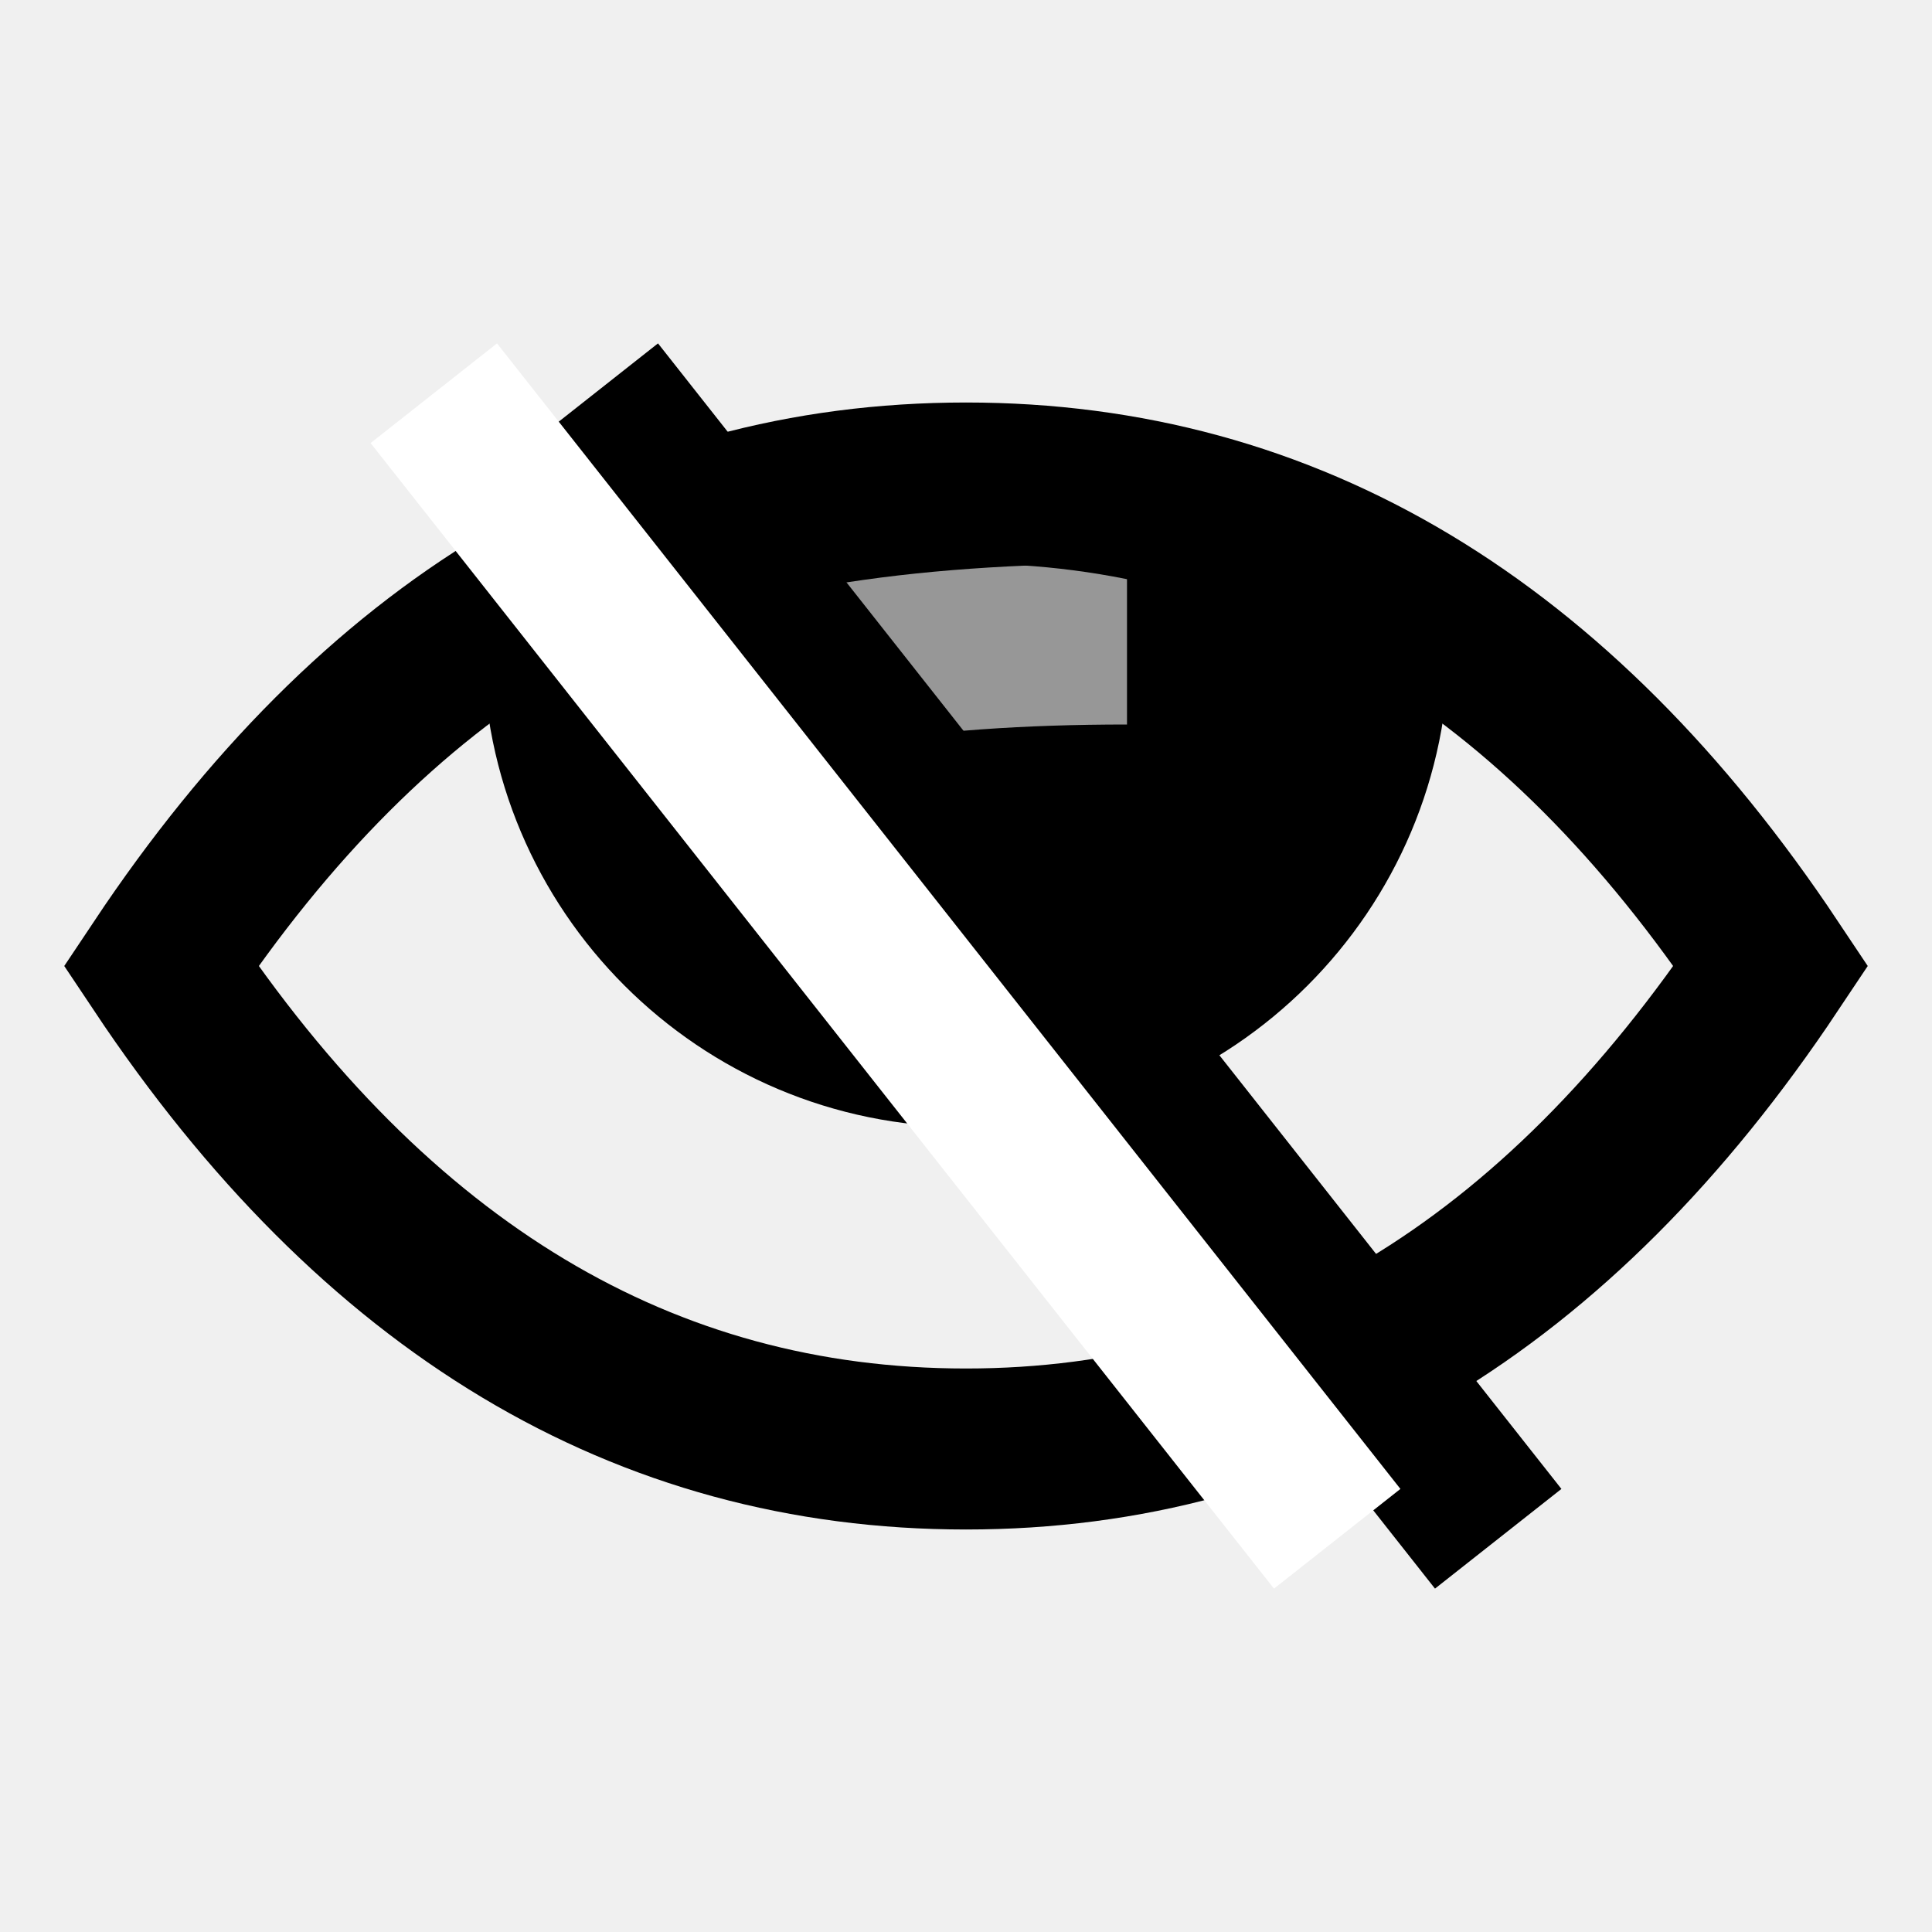
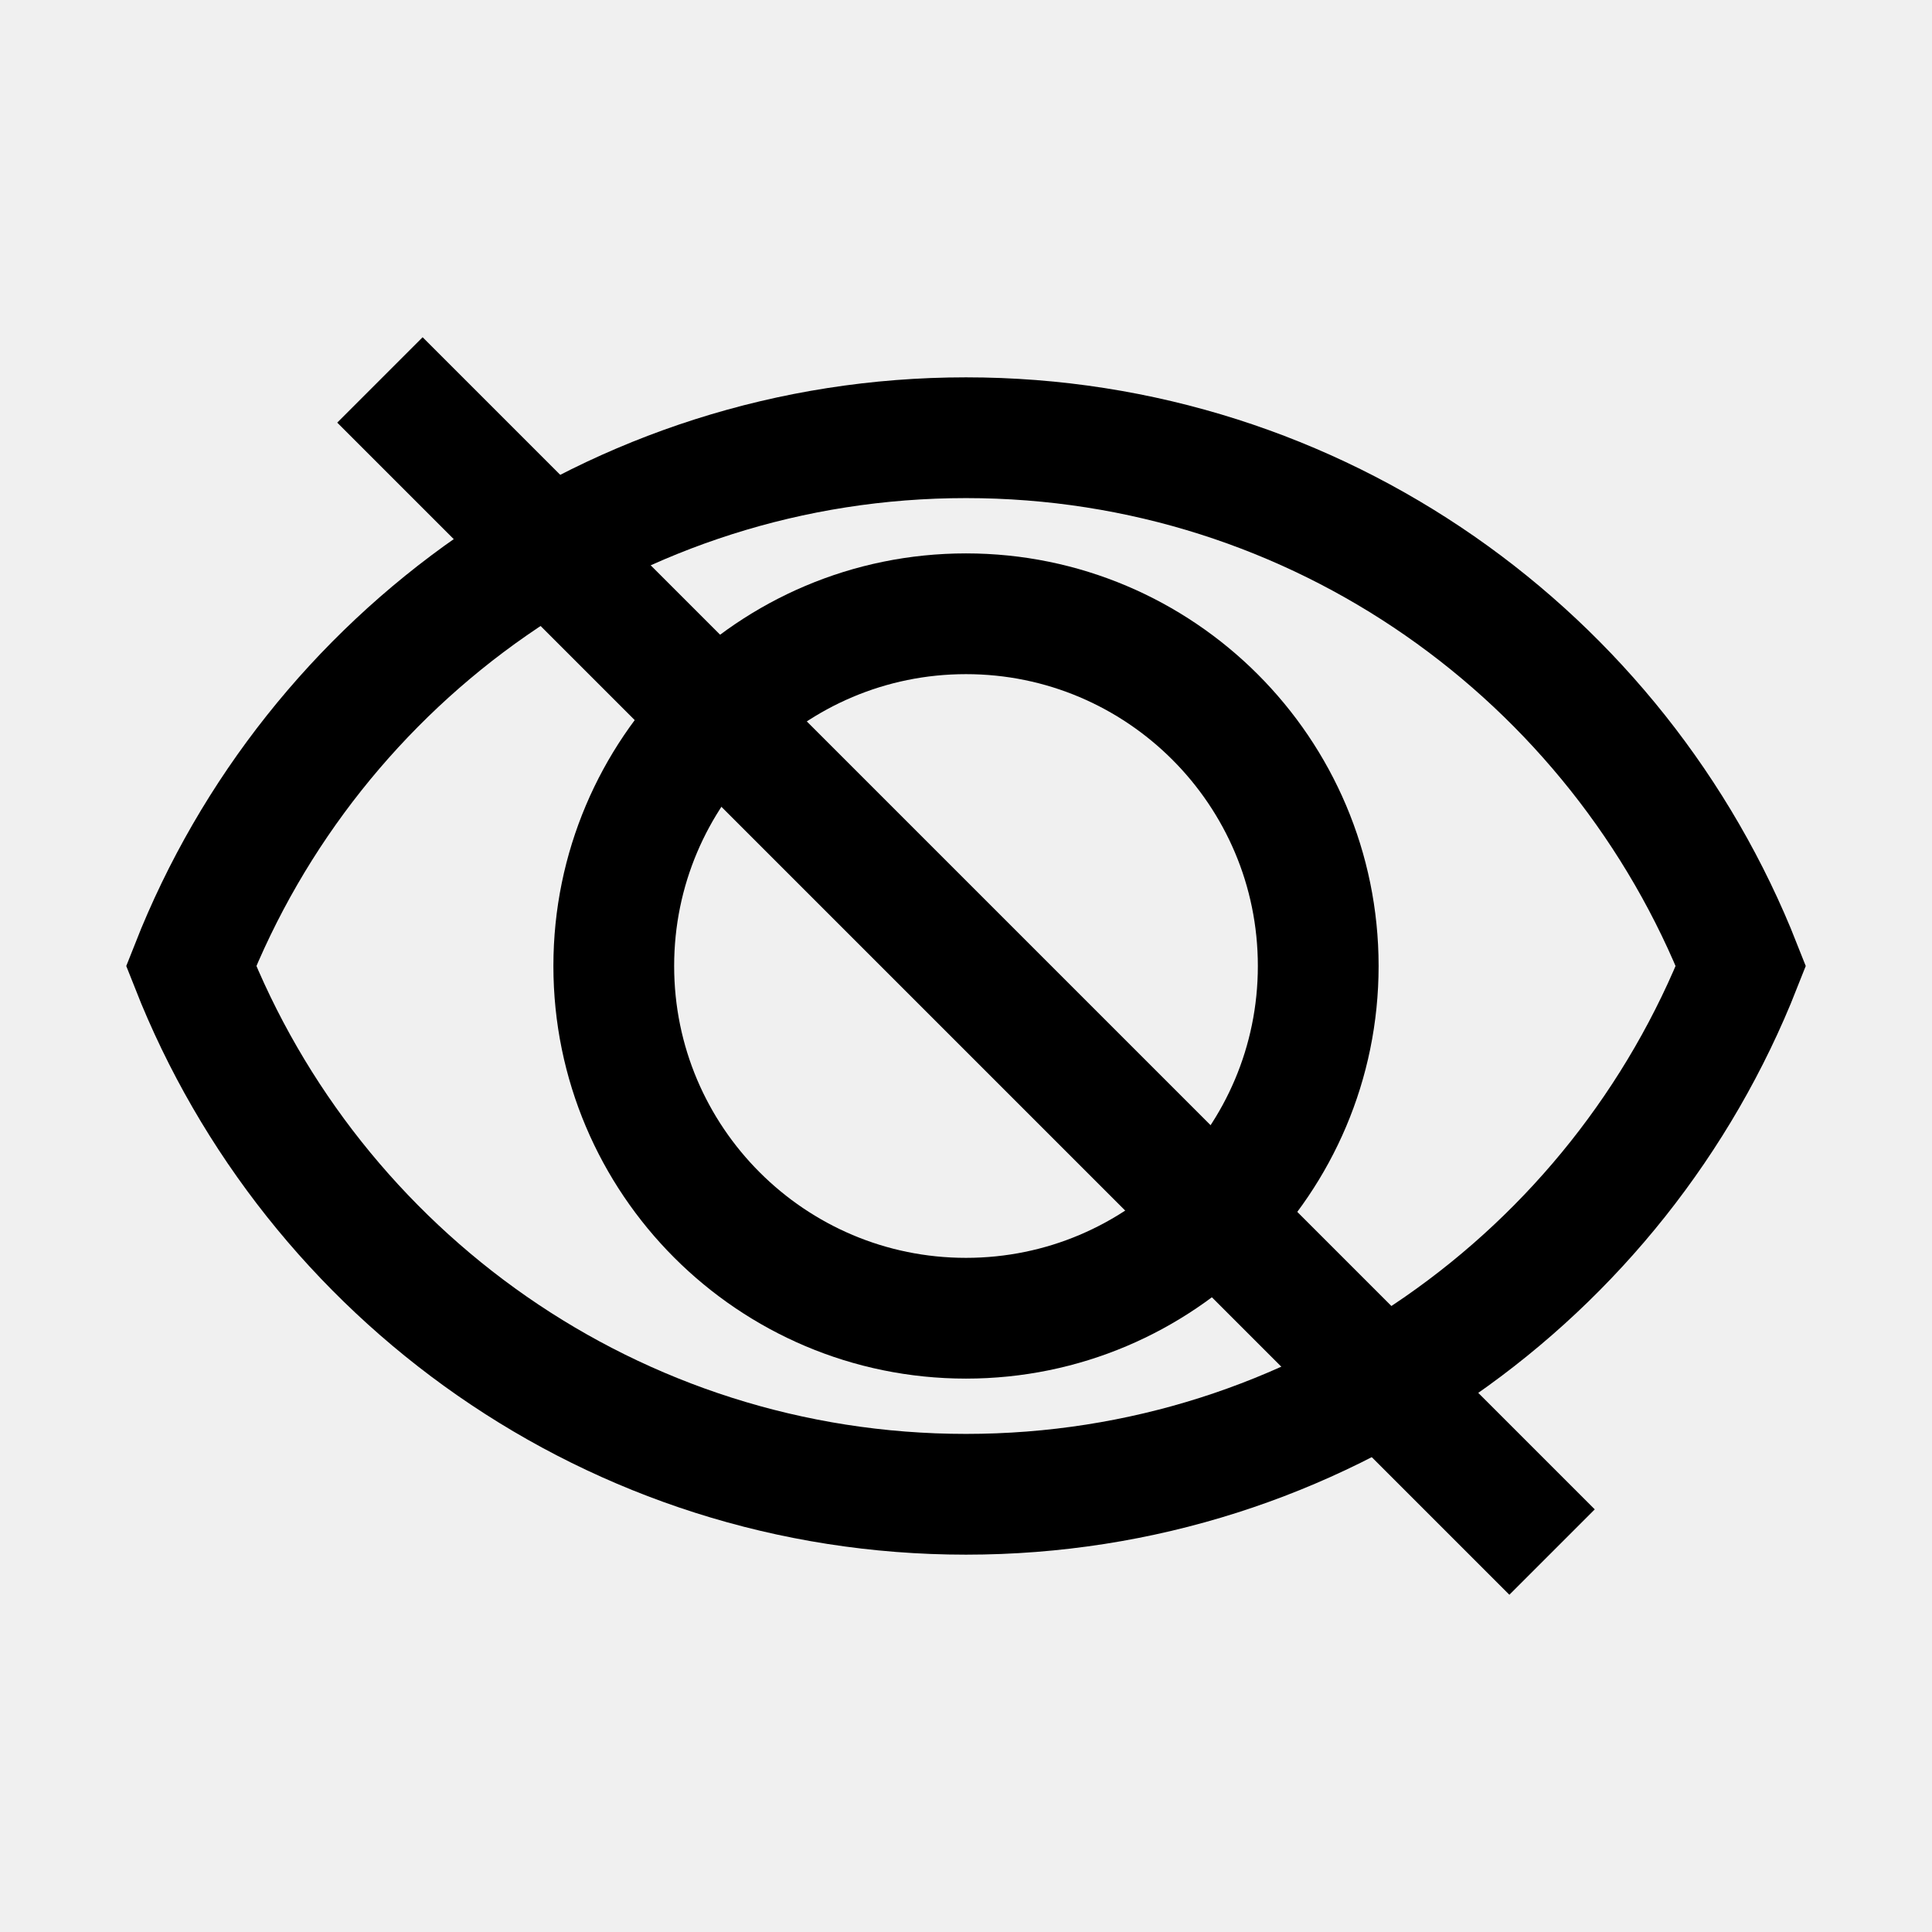
- <svg xmlns="http://www.w3.org/2000/svg" width="12px" height="12px" viewBox="0 0 12 12" version="1.1">
+ <svg xmlns="http://www.w3.org/2000/svg" width="16px" height="16px" viewBox="0 0 16 16" version="1.1">
  <defs />
  <g id="Icons" stroke="none" stroke-width="1" fill="none" fill-rule="evenodd">
-     <g id="eye-slash">
-       <path d="M3.001,3.908 C3,3.939 3,3.969 3,4 C3,5.657 4.343,7 6,7 C7.657,7 9,5.657 9,4 C9,3.969 9,3.939 8.999,3.908 C8.1,3.303 7.1,3 6,3 C4.9,3 3.9,3.303 3.001,3.908 Z" id="Combined-Shape" fill="#000000" />
-       <path d="M4,4.5 C4.667,4.167 5.667,4 7,4" id="Path-7" stroke="#979797" />
-       <path d="M1,6 C2.333,4 4,3 6,3 C8,3 9.667,4 11,6 C9.667,8 8,9 6,9 C4,9 2.333,8 1,6 Z" id="Path-6-Copy" stroke="#000000" />
-       <path d="M4.004,2.835 L8.996,9.165" id="Line" stroke="#000000" stroke-linecap="square" />
-       <path d="M3.004,2.835 L7.996,9.165" id="Line-Copy" stroke="#FFFFFF" stroke-linecap="square" />
+     <g id="eye-slash" stroke="#000000">
+       <path d="M8,3.625 C5.083,3.625 2.592,5.439 1.583,8 C2.592,10.561 5.083,12.375 8,12.375 C10.917,12.375 13.408,10.561 14.417,8 C13.408,5.439 10.917,3.625 8,3.625 Z" id="Shape" fill-rule="nonzero" />
+       <path d="M8,10.917 C6.39,10.917 5.083,9.61 5.083,8 C5.083,6.39 6.39,5.083 8,5.083 C9.61,5.083 10.917,6.39 10.917,8 C10.917,9.61 9.61,10.917 8,10.917 Z" id="Path" />
+       <path d="M3.5,3.5 L12.5,12.5" id="Line" stroke-linecap="square" />
    </g>
  </g>
</svg>
